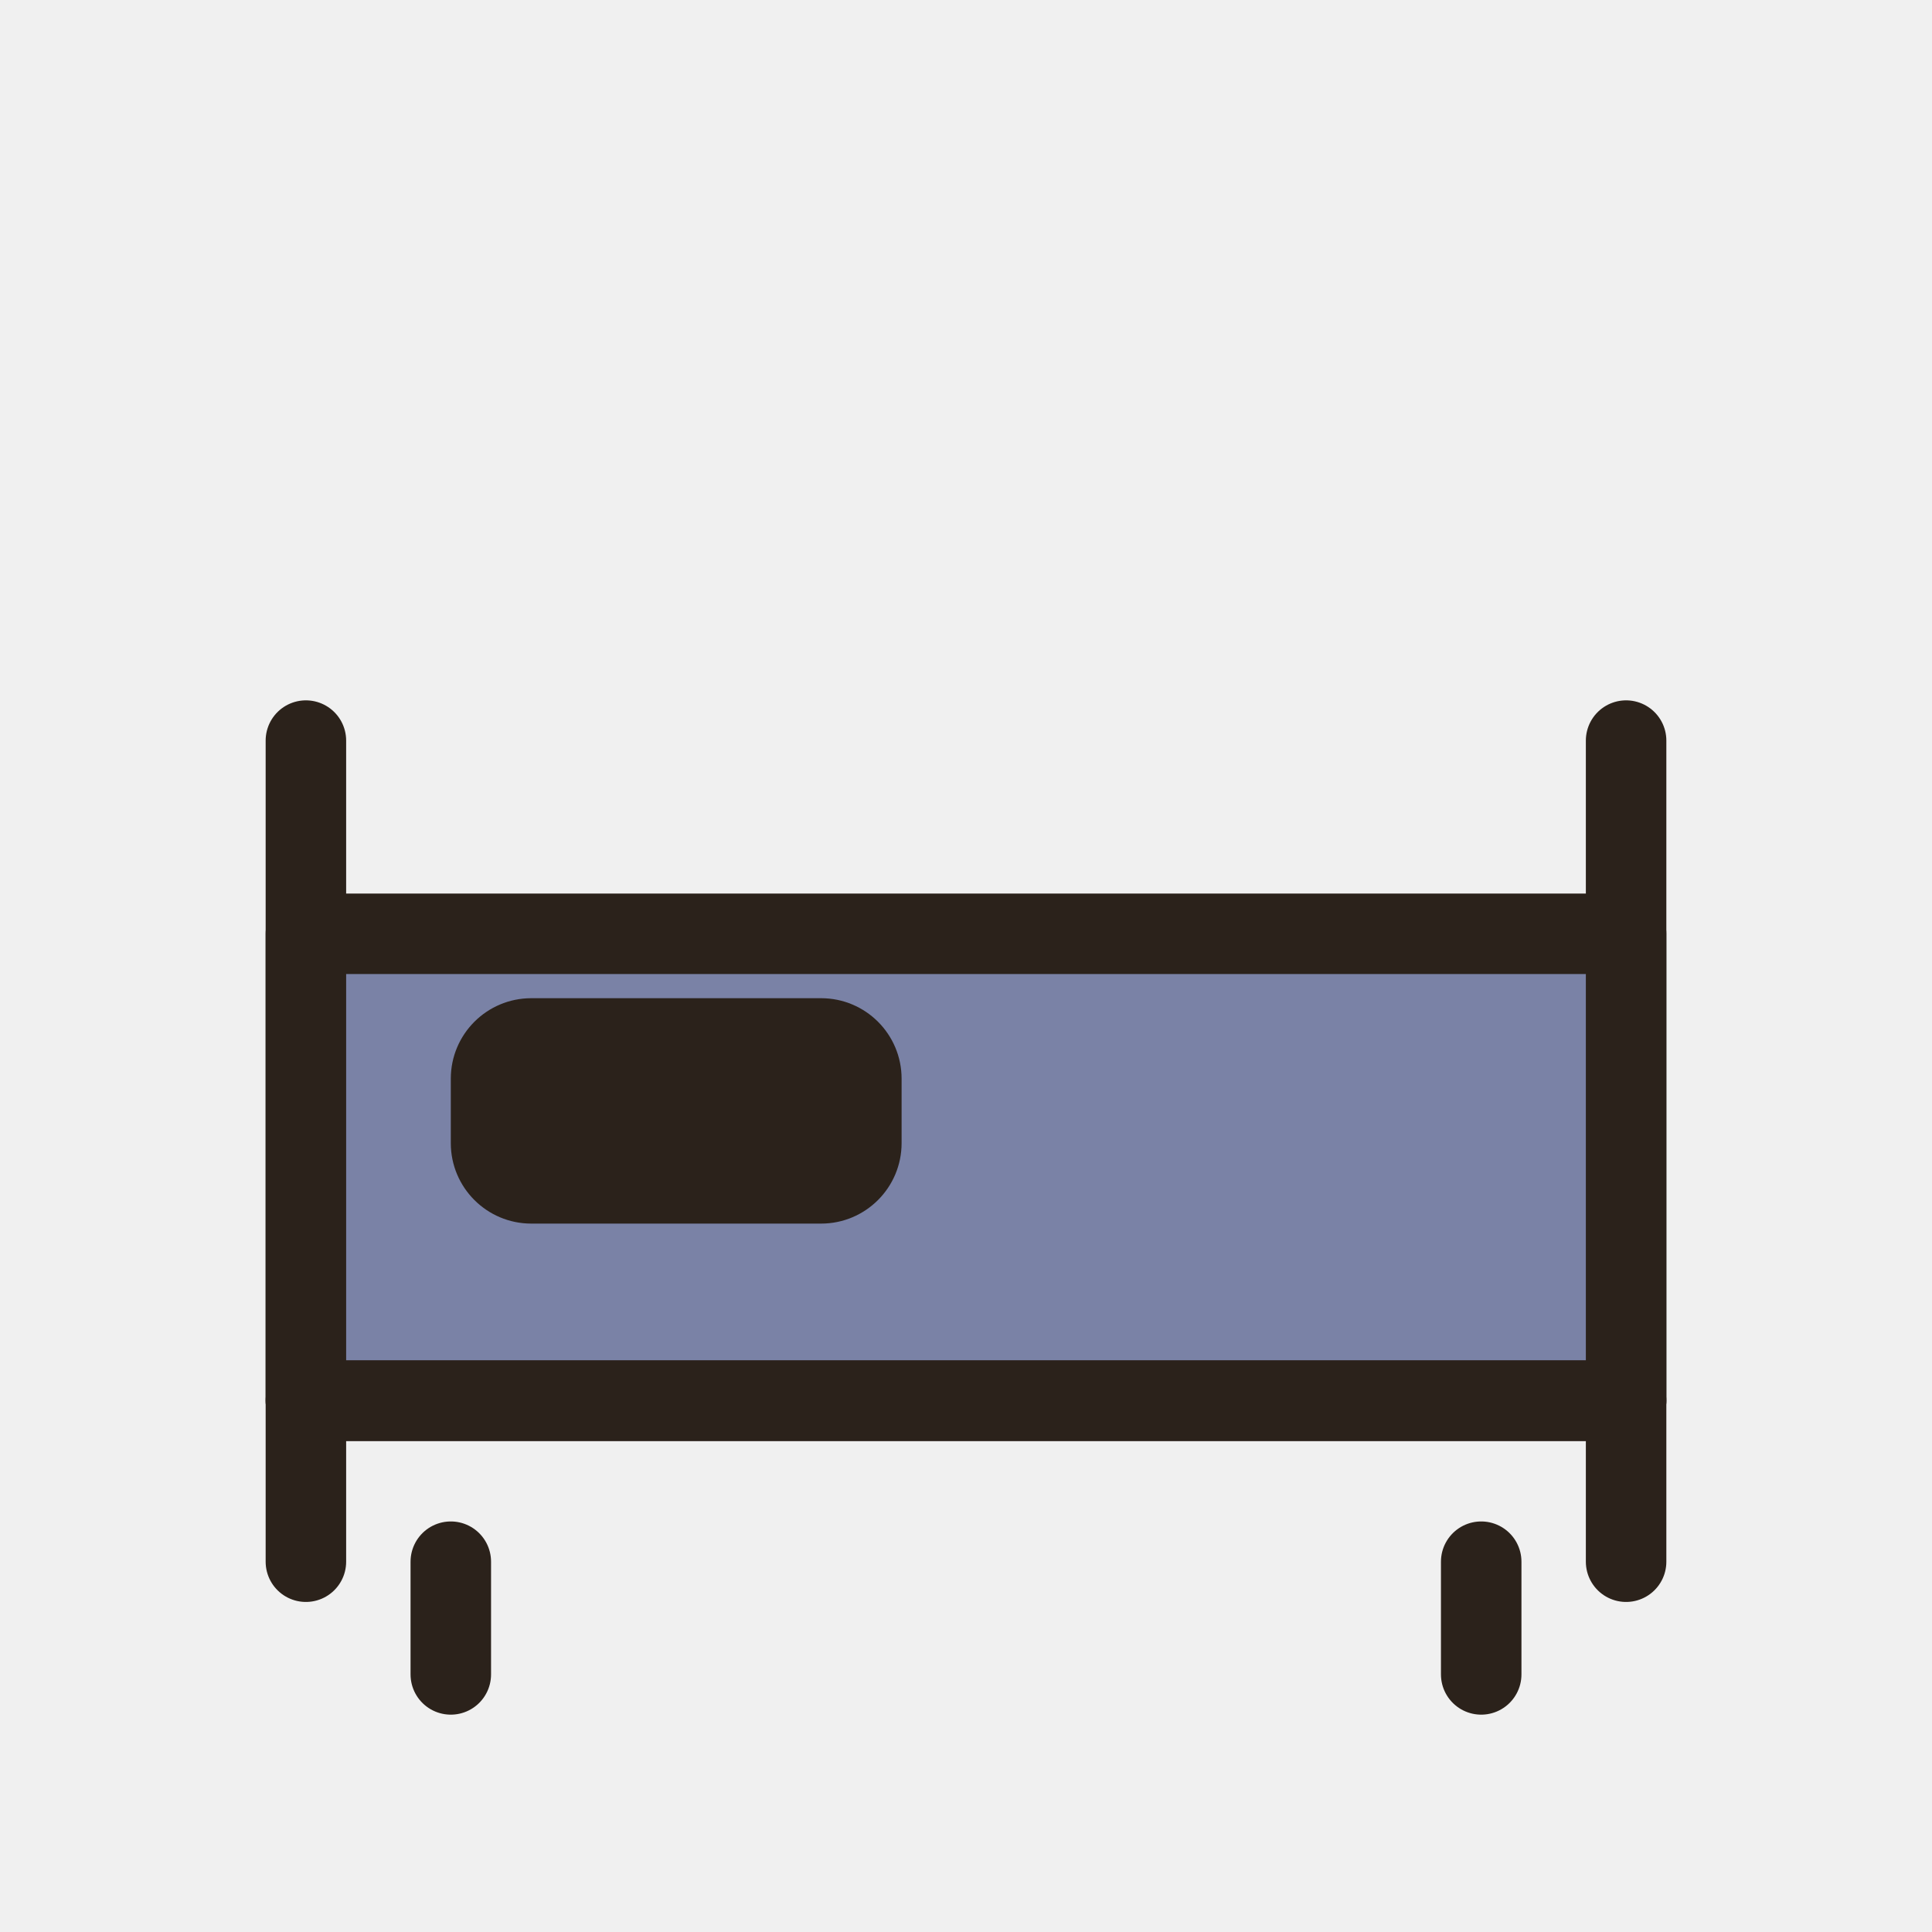
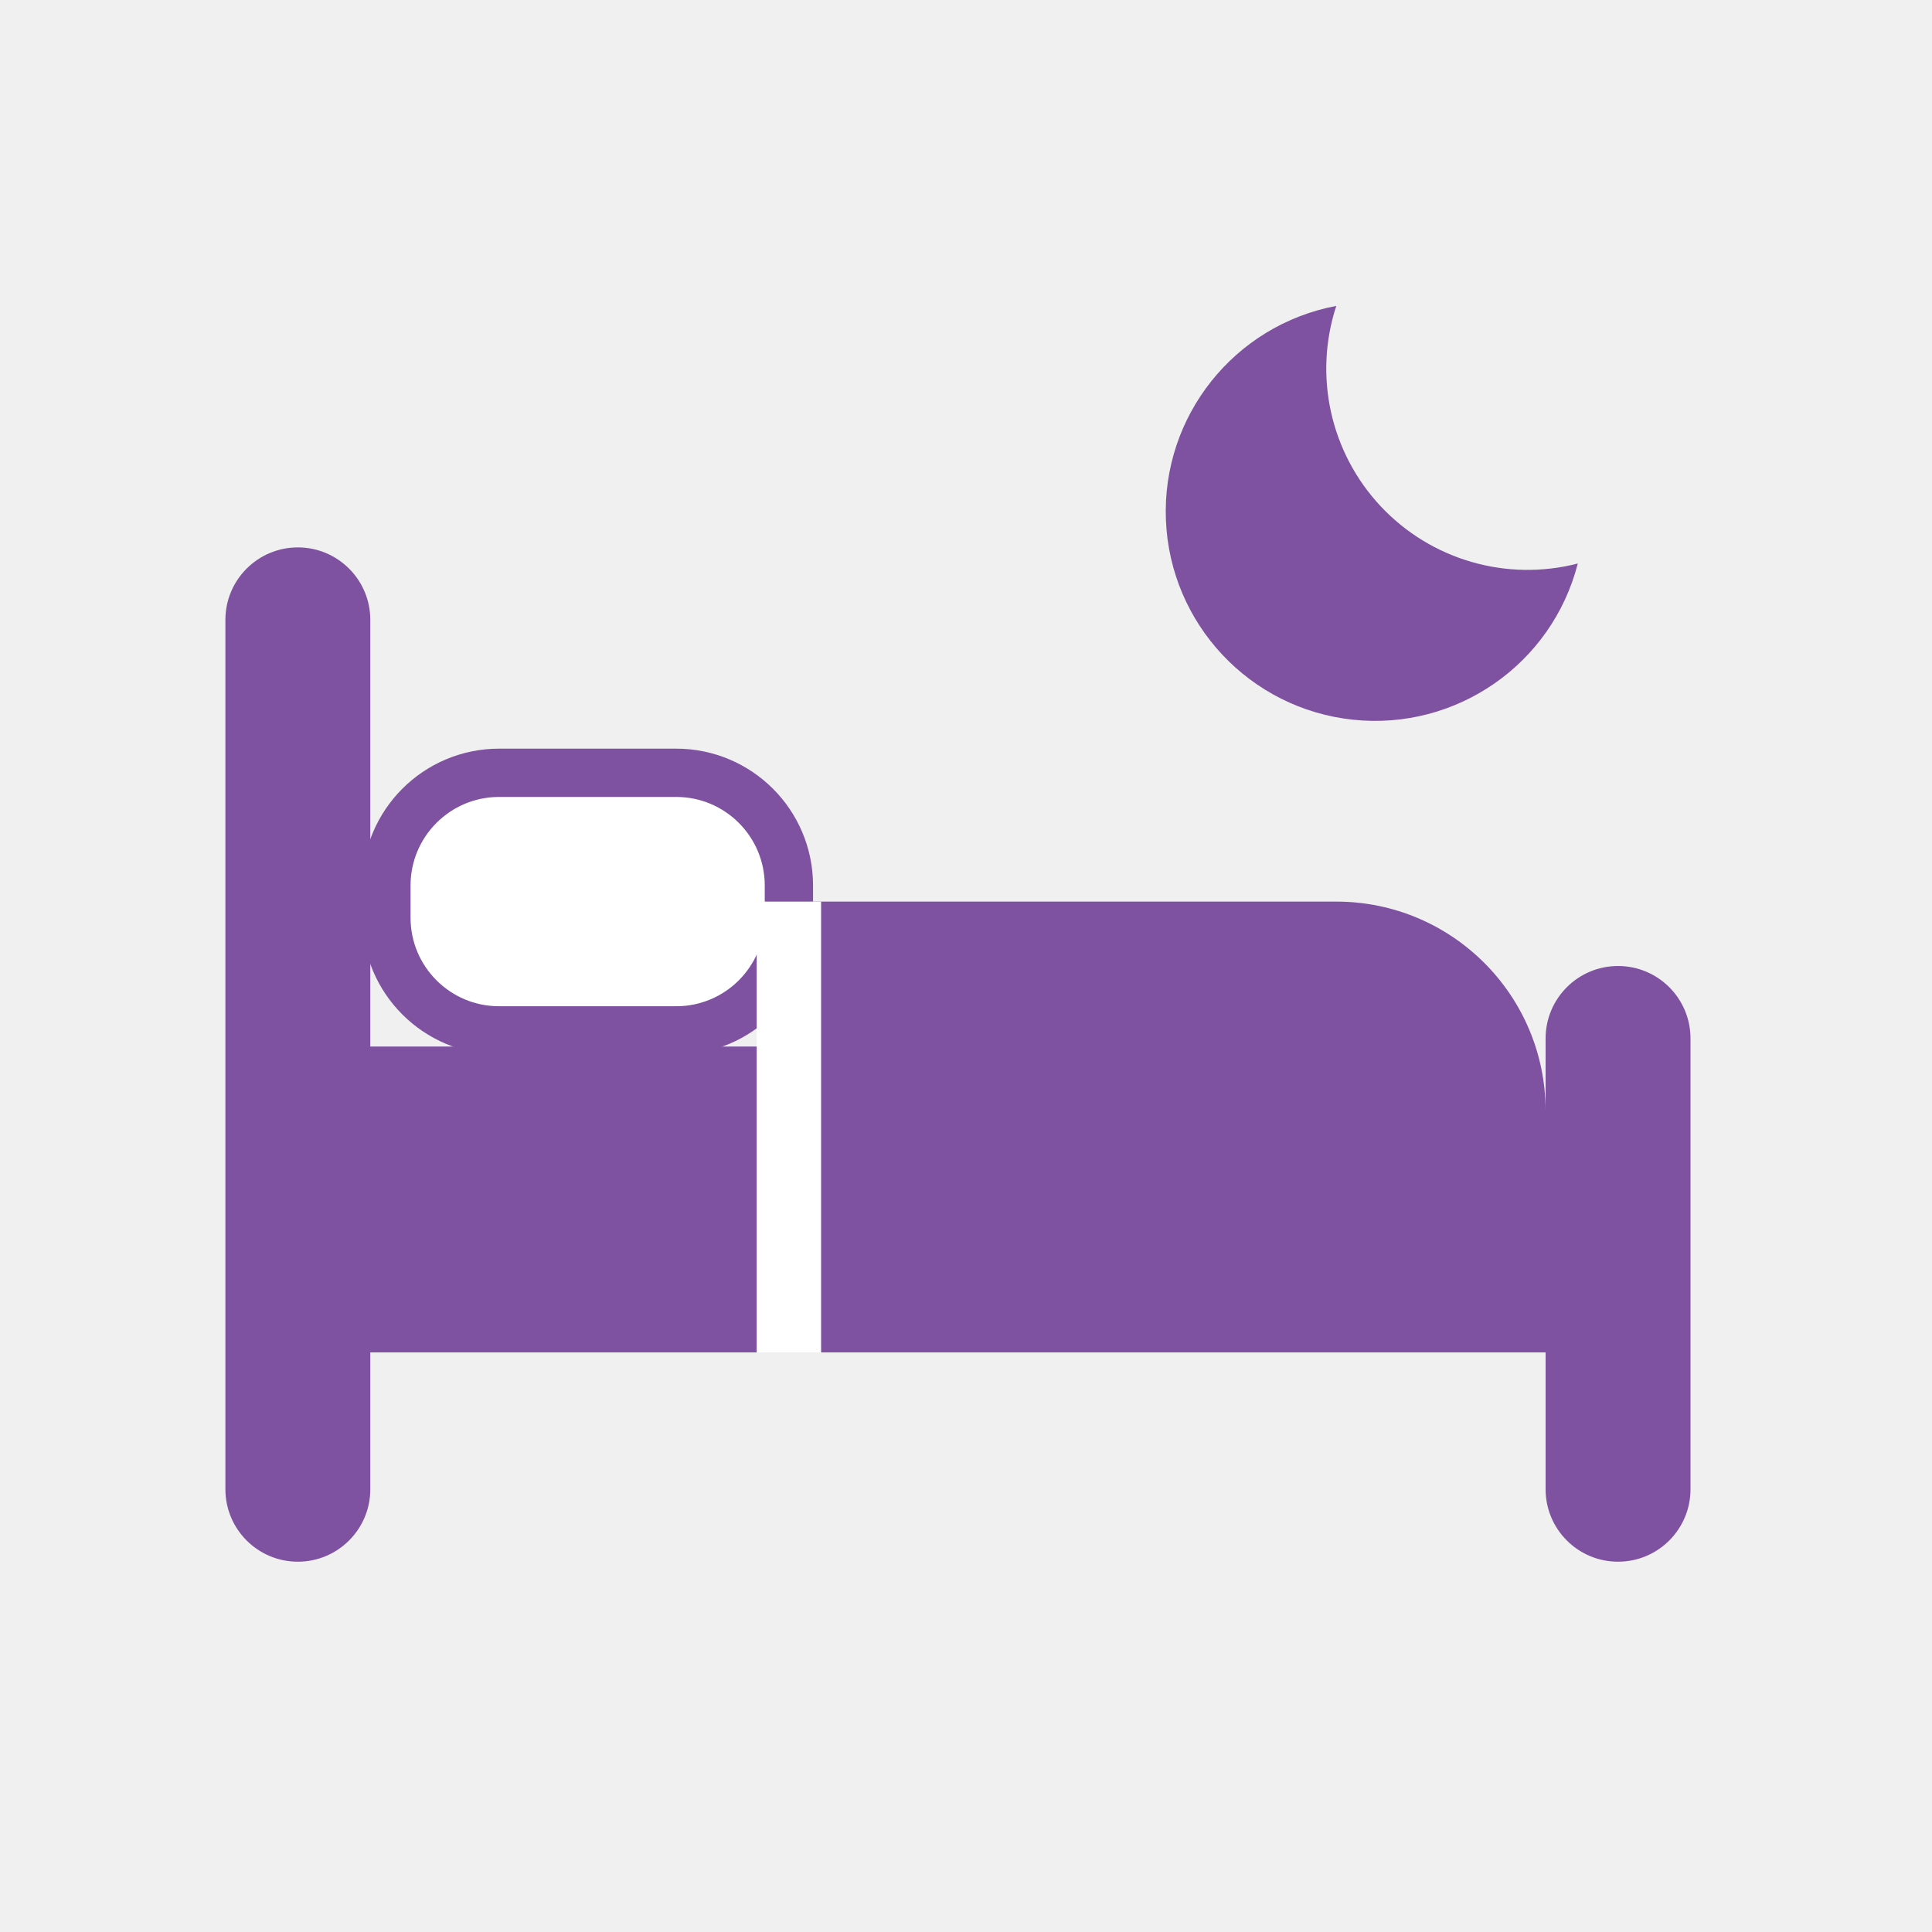
<svg xmlns="http://www.w3.org/2000/svg" viewBox="0 0 120 120" role="img" aria-labelledby="title">
-   <g stroke="#2B221B" stroke-linecap="round" stroke-linejoin="round" stroke-width="5">
-     <path d="M19 46v51M101 46v51" fill="none" />
-     <path d="M19 58h82v29H19Z" fill="#7A82A6" />
-     <rect x="28" y="62" width="28" height="14" rx="5" fill="#2B221B" stroke="none" />
-     <path d="M19 87h82M28 97v7M92 97v7" fill="none" />
-   </g>
+   <path d="M83 19 A13 13 0 1 0 98 35 A12.5 12.5 0 0 1 83 19 Z" fill="#7E52A0" />
+   <path d="M20 65 H49 V56 H83 A13 13 0 0 1 96 69 V84 H20 Z" fill="#7E52A0" />
+   <rect x="24" y="48" width="25" height="16" rx="7" fill="#FFFFFF" stroke="#7E52A0" stroke-width="3" />
+   <rect x="47" y="56" width="4" height="28" fill="#FFFFFF" />
+   <rect x="14" y="34" width="9" height="63" rx="4.5" fill="#7E52A0" />
+   <rect x="96" y="60" width="9" height="37" rx="4.5" fill="#7E52A0" />
</svg>
